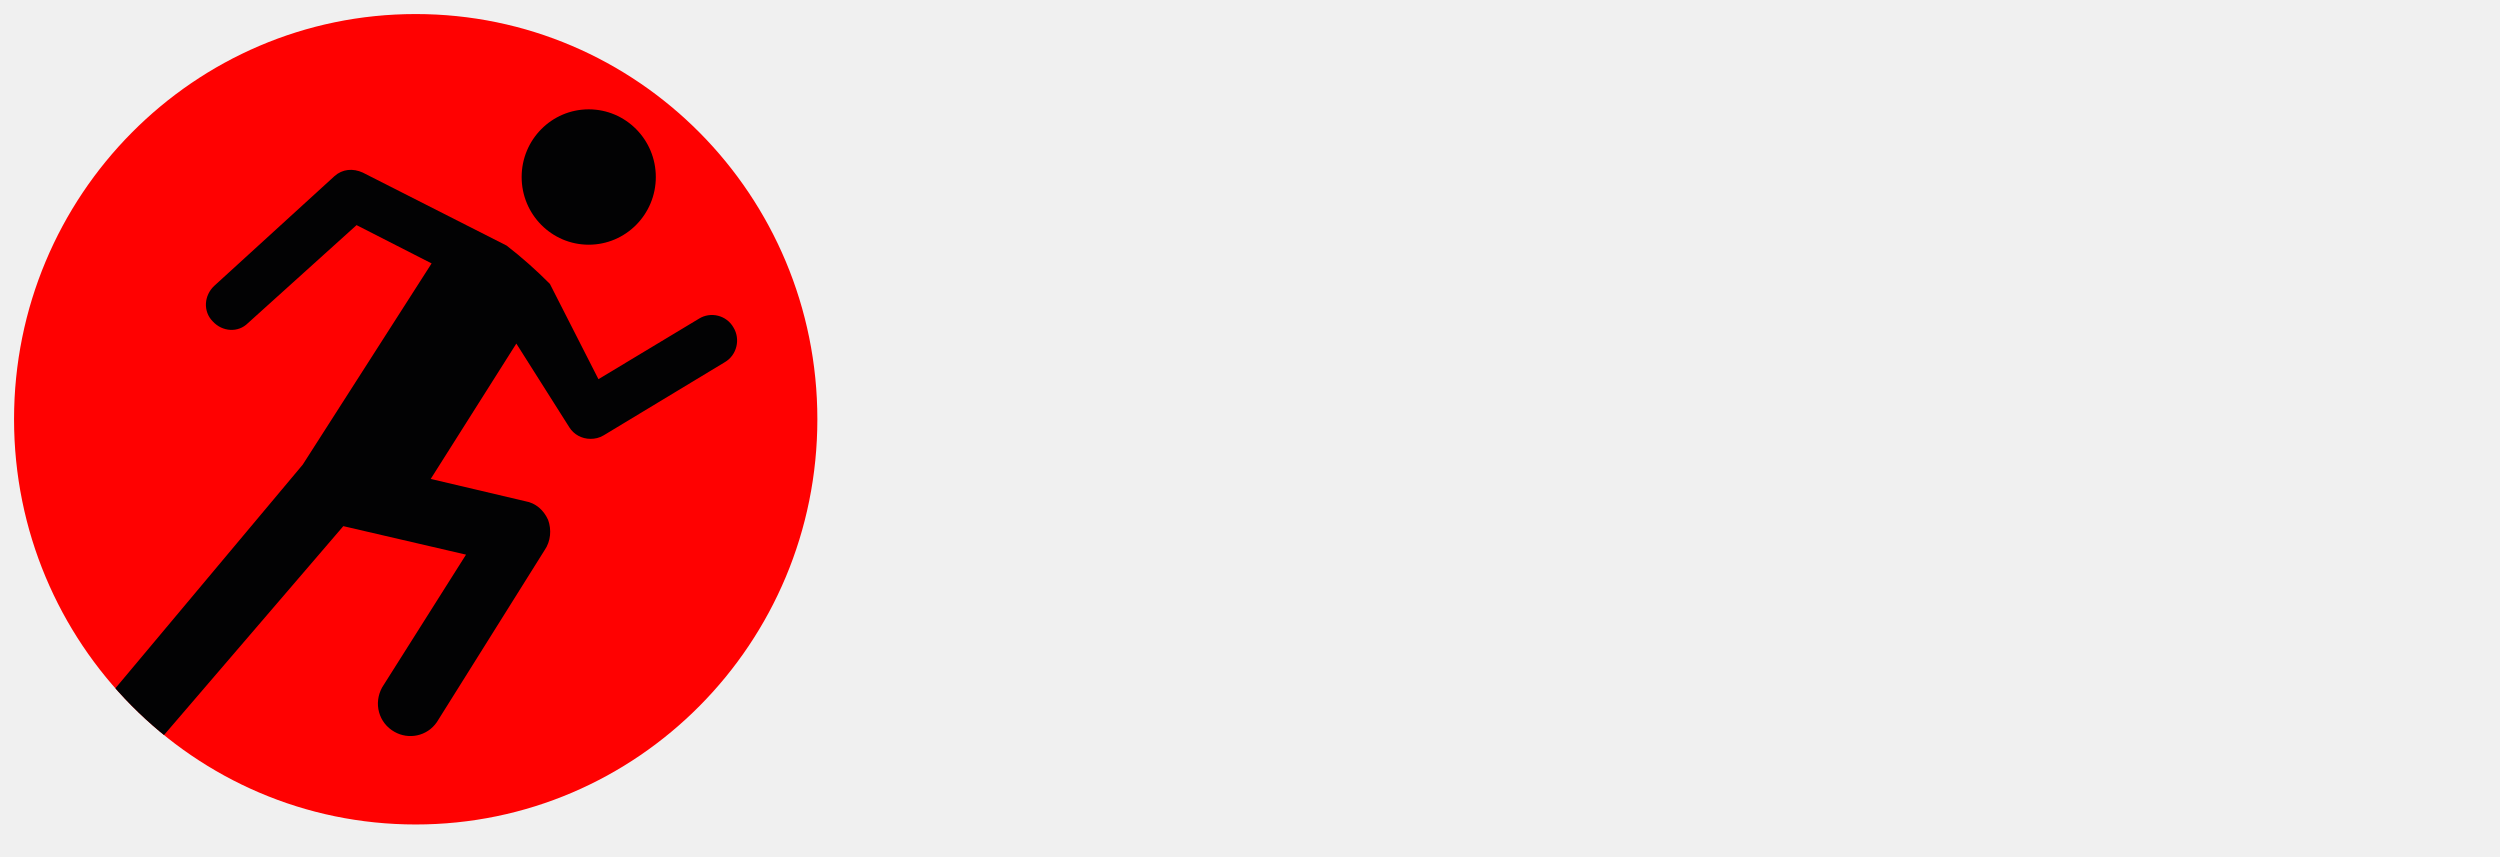
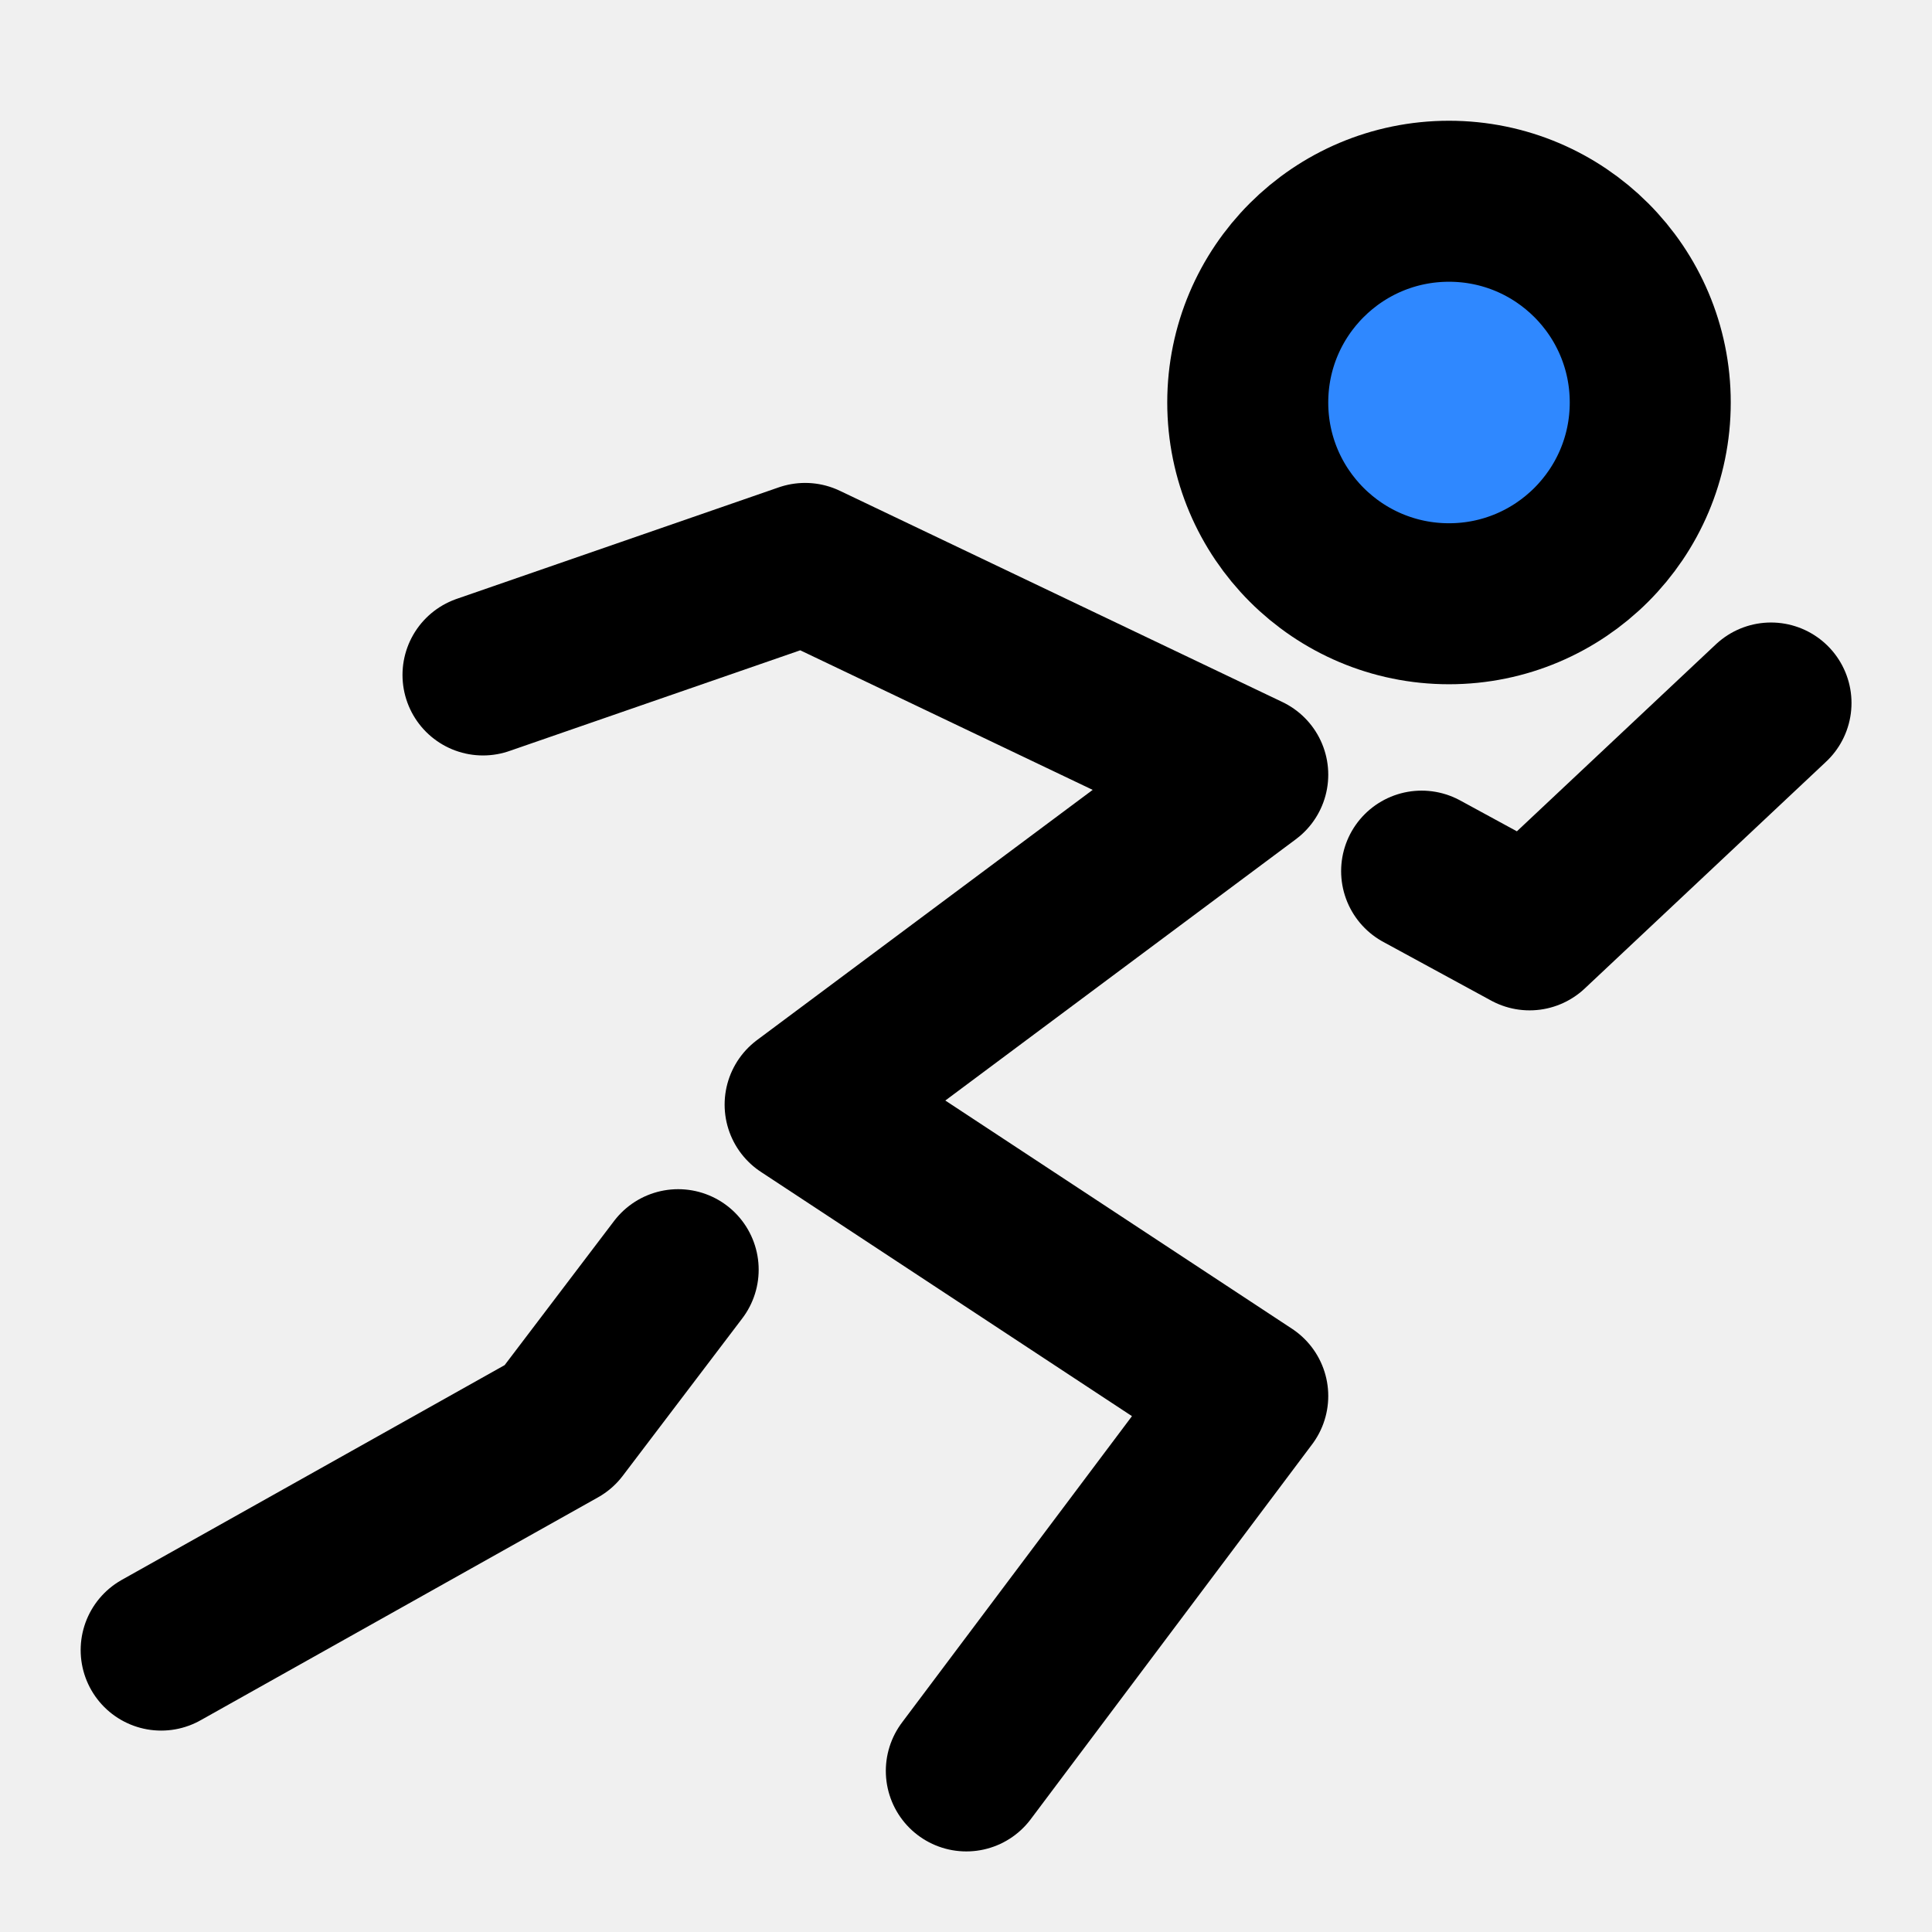
- <svg xmlns="http://www.w3.org/2000/svg" width="178" height="61" viewBox="0 0 178 61" fill="none">
-   <path d="M29.598 58.703C45.392 58.703 58.196 45.785 58.196 29.851C58.196 13.917 45.392 1 29.598 1C13.804 1 1 13.917 1 29.851C1 45.785 13.804 58.703 29.598 58.703Z" fill="#FF0101" />
-   <path d="M41.917 17.423C44.556 17.423 46.694 15.265 46.694 12.604C46.694 9.942 44.556 7.785 41.917 7.785C39.279 7.785 37.141 9.942 37.141 12.604C37.141 15.265 39.279 17.423 41.917 17.423Z" fill="#020203" />
-   <mask id="mask0_48_1" style="mask-type:alpha" maskUnits="userSpaceOnUse" x="1" y="1" width="58" height="58">
-     <path d="M29.598 58.703C45.392 58.703 58.196 45.785 58.196 29.851C58.196 13.917 45.392 1 29.598 1C13.804 1 1 13.917 1 29.851C1 45.785 13.804 58.703 29.598 58.703Z" fill="#FF0101" />
-   </mask>
-   <g mask="url(#mask0_48_1)">
-     <path d="M40.535 30.422C40.849 30.929 41.415 31.246 42.043 31.246C42.357 31.246 42.672 31.183 42.986 30.993L51.597 25.793C52.477 25.286 52.728 24.145 52.225 23.32C51.722 22.432 50.591 22.179 49.774 22.686L42.609 26.998L39.152 20.213C38.209 19.262 37.141 18.311 36.072 17.486L25.827 12.287C25.136 11.97 24.381 12.033 23.816 12.54L15.268 20.34C14.513 21.037 14.451 22.179 15.142 22.876C15.833 23.637 16.965 23.701 17.656 23.003L25.387 16.028L30.73 18.755L21.553 33.085L0.623 58.069C-0.194 59.02 -0.131 60.541 0.874 61.366C1.817 62.19 3.326 62.127 4.143 61.112L24.444 37.461L33.181 39.49L27.21 48.938C26.581 50.079 26.958 51.474 28.09 52.108C29.095 52.679 30.415 52.425 31.107 51.411L38.775 39.172C39.215 38.538 39.278 37.714 39.026 37.017C38.712 36.319 38.146 35.812 37.392 35.685L30.667 34.1L36.763 24.462L40.535 30.422Z" fill="#020203" />
-   </g>
+ <svg xmlns="http://www.w3.org/2000/svg" width="800px" height="800px" viewBox="0 0 48 48" fill="none">
+   <rect width="48" height="48" fill="white" fill-opacity="0.01" />
+   <path d="M36 15C38.761 15 41 12.761 41 10C41 7.239 38.761 5 36 5C33.239 5 31 7.239 31 10C31 12.761 33.239 15 36 15Z" fill="#2F88FF" stroke="#000000" stroke-width="4" />
+   <path d="M12 16.769L20.003 13.998L31 19.247L20.003 27.444L31 34.683L24.008 43.998" stroke="#000000" stroke-width="4" stroke-linecap="round" stroke-linejoin="round" />
+   <path d="M35.32 21.643L38.002 23.102L44 17.466" stroke="#000000" stroke-width="4" stroke-linecap="round" stroke-linejoin="round" />
+   <path d="M16.849 31.545L13.879 35.457L4.004 40.996" stroke="#000000" stroke-width="4" stroke-linecap="round" stroke-linejoin="round" />
</svg>
